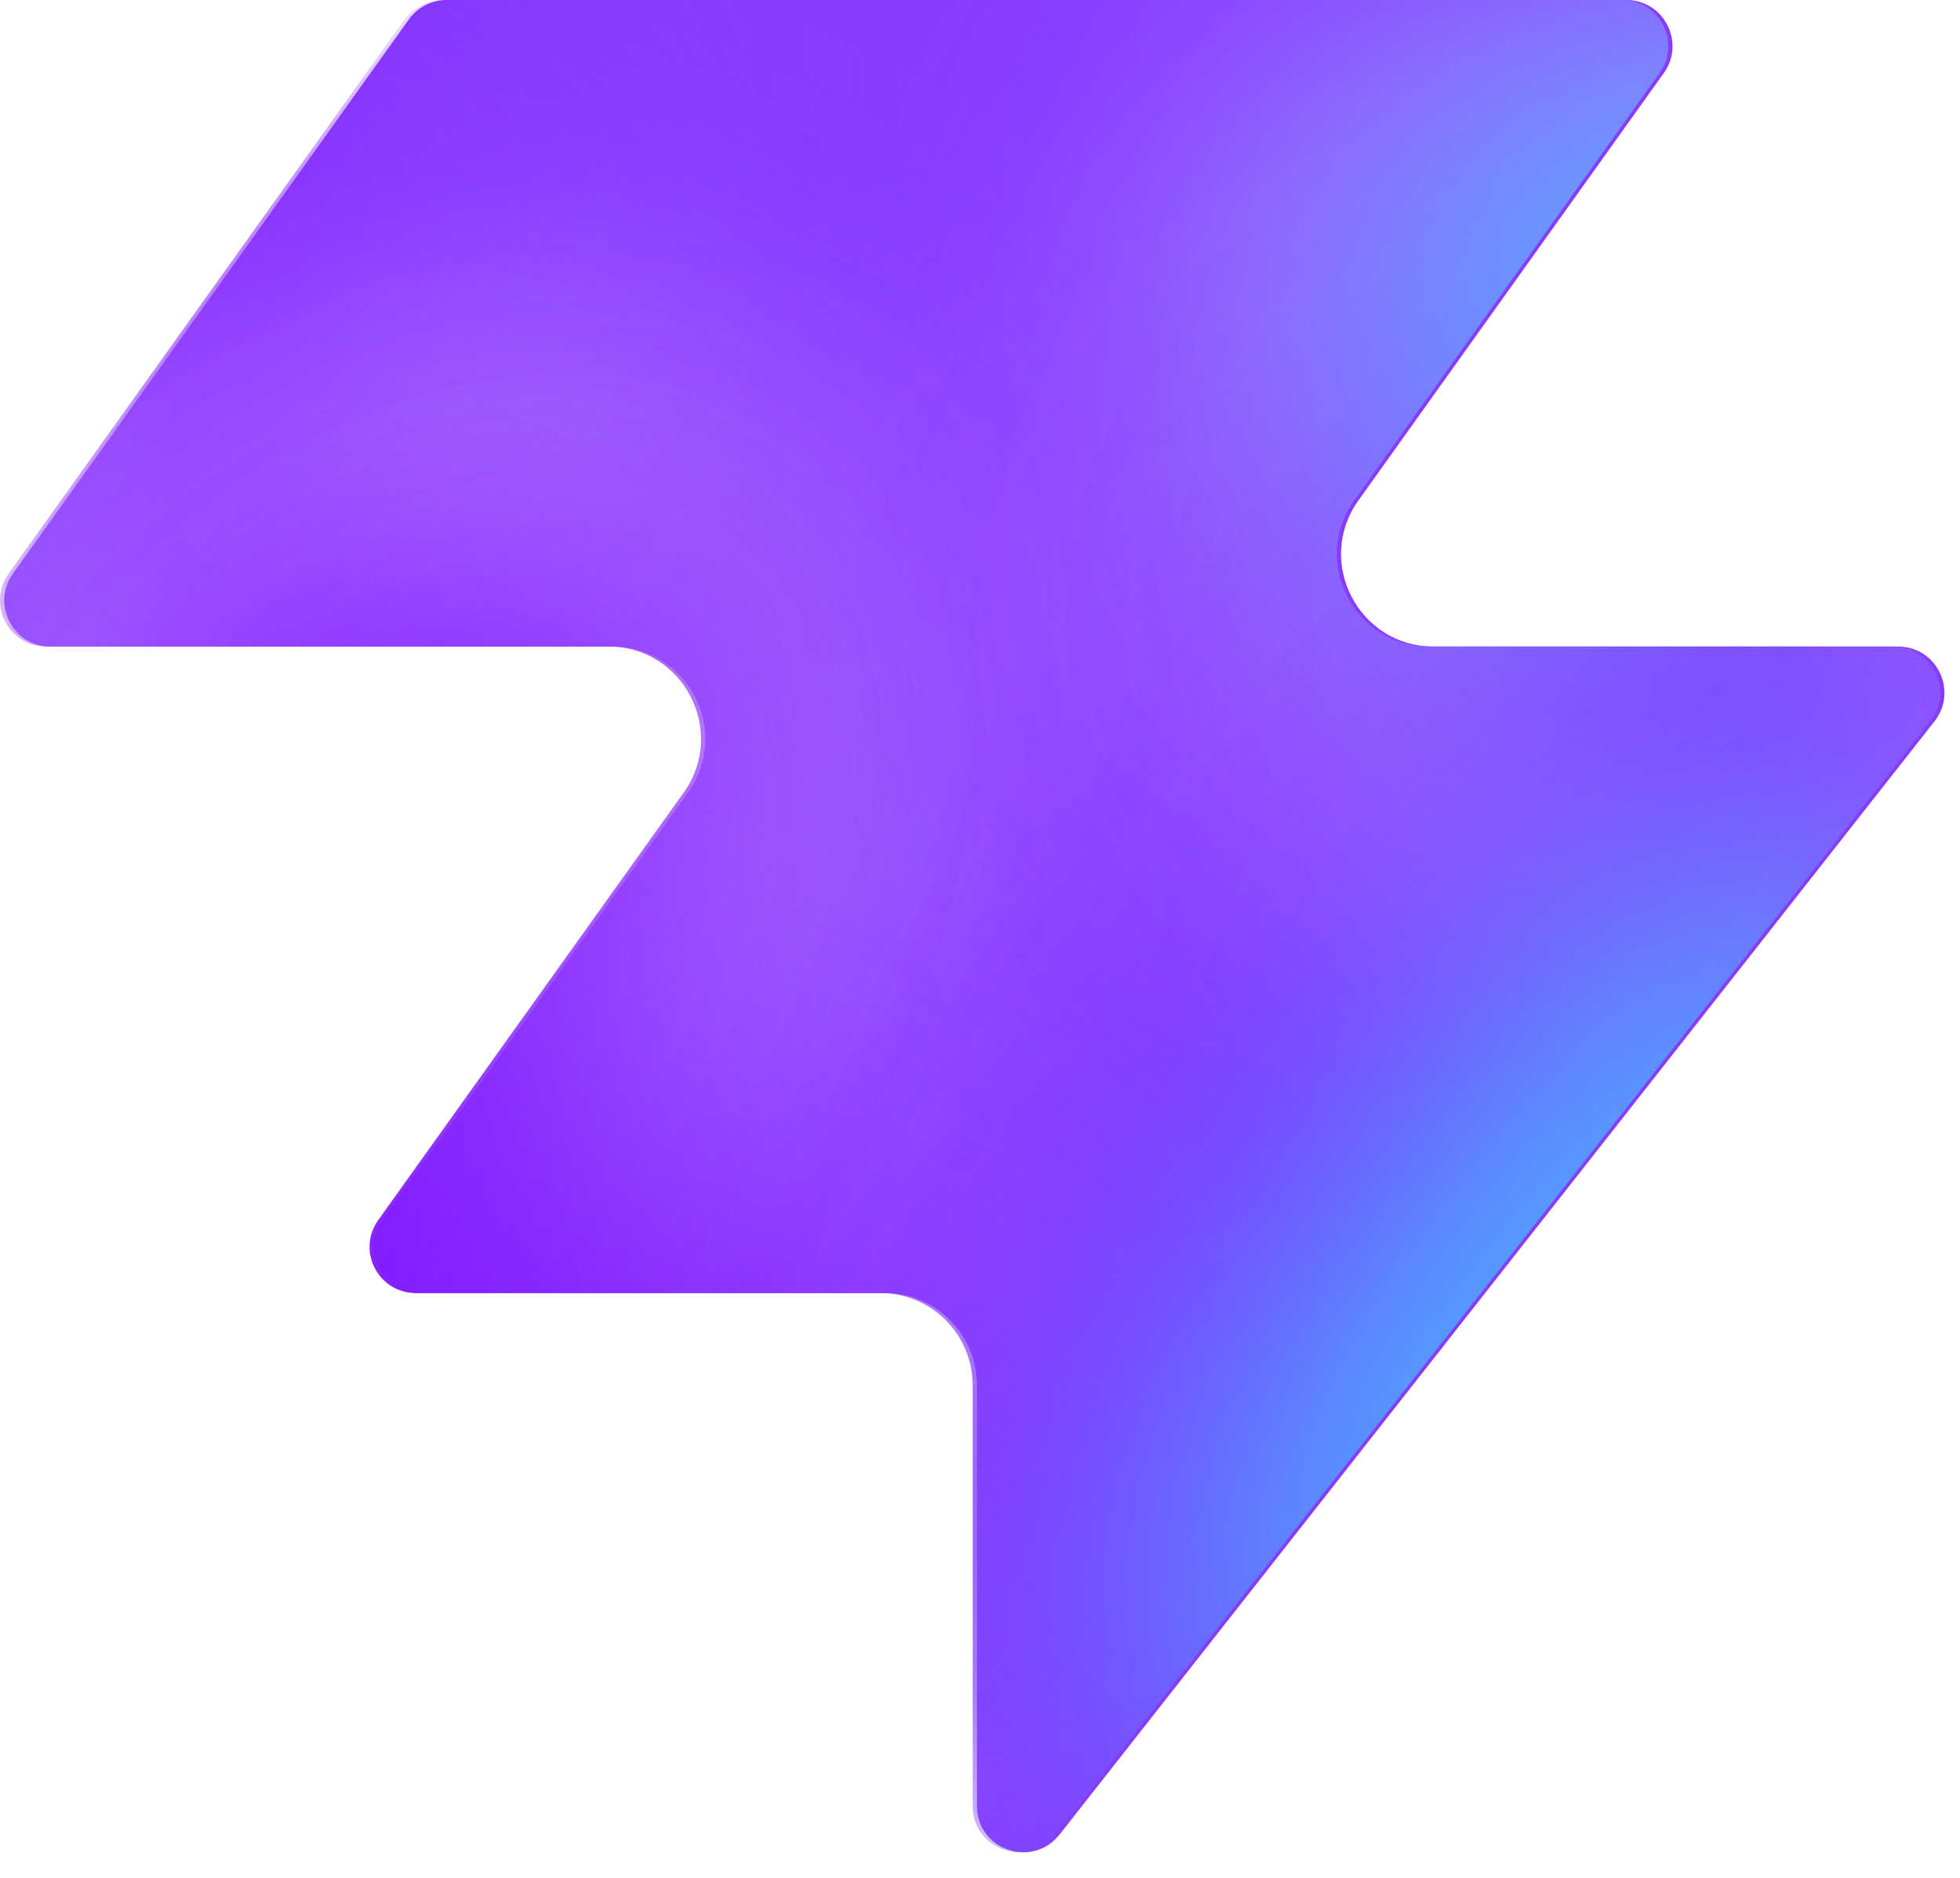
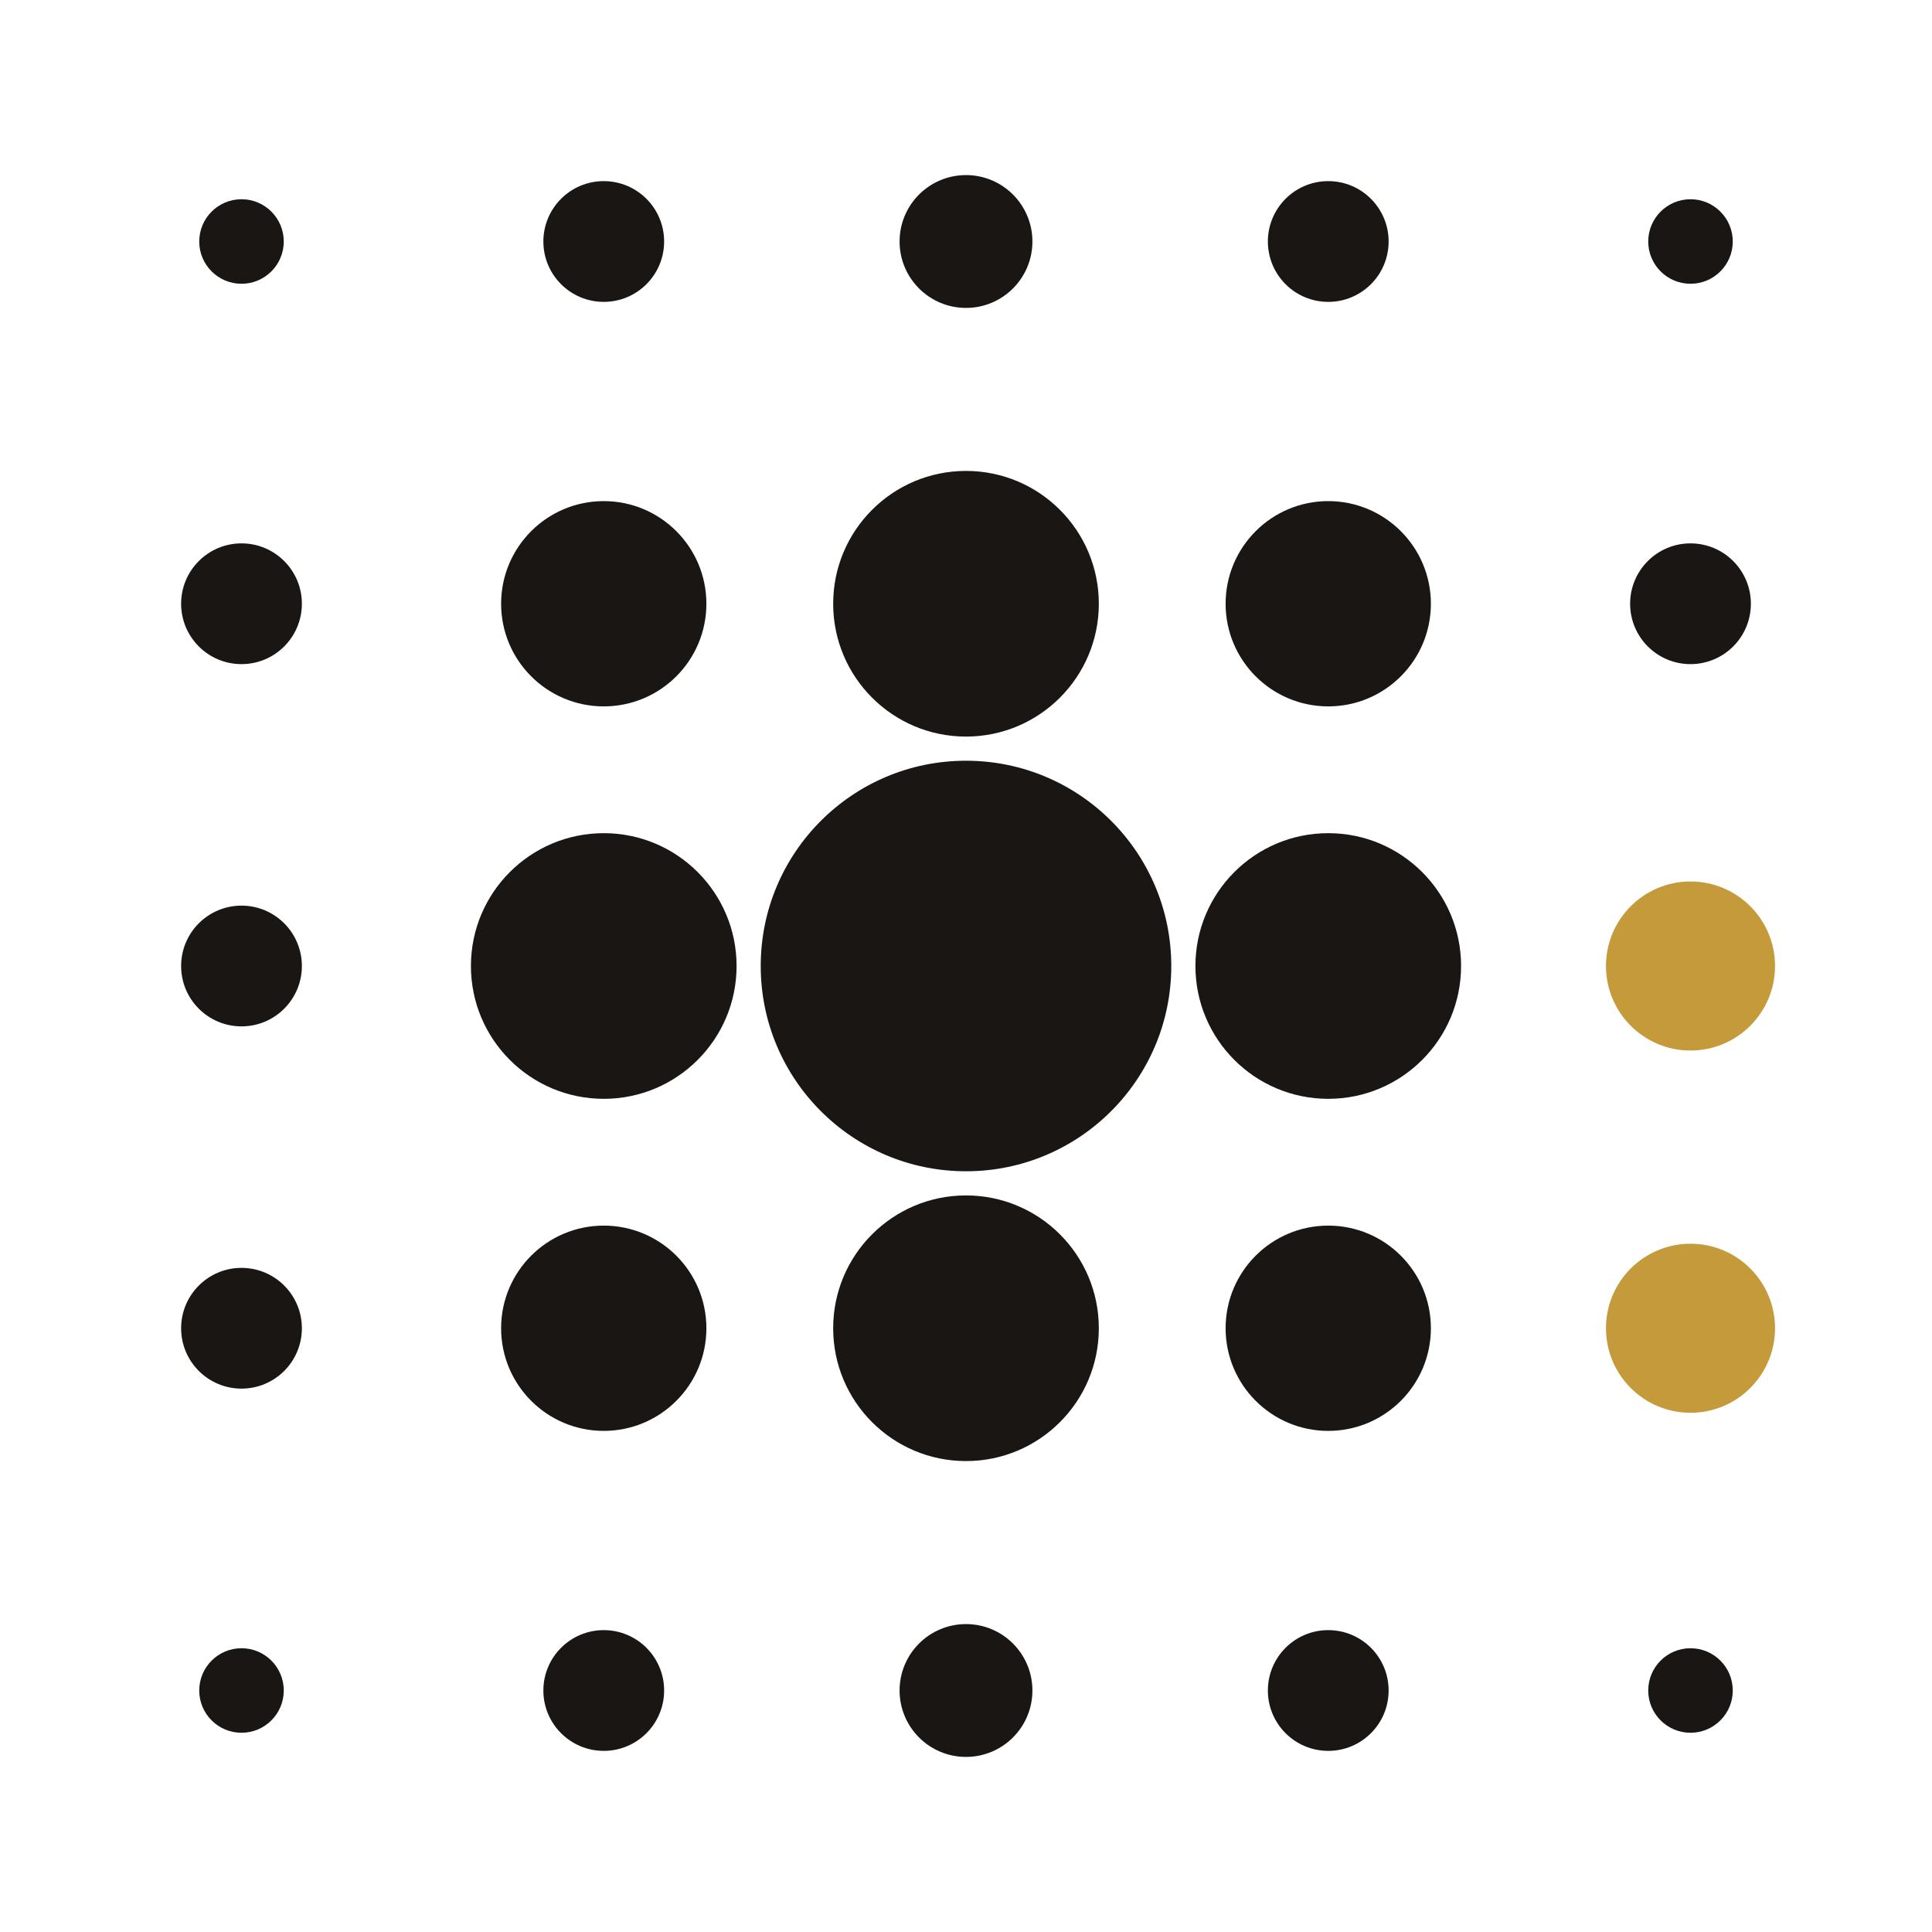
- <svg xmlns="http://www.w3.org/2000/svg" width="48" height="46" fill="none" viewBox="0 0 48 46">
-   <path fill="#863bff" d="M25.946 44.938c-.664.845-2.021.375-2.021-.698V33.937a2.26 2.26 0 0 0-2.262-2.262H10.287c-.92 0-1.456-1.04-.92-1.788l7.48-10.471c1.07-1.497 0-3.578-1.842-3.578H1.237c-.92 0-1.456-1.04-.92-1.788L10.013.474c.214-.297.556-.474.92-.474h28.894c.92 0 1.456 1.04.92 1.788l-7.48 10.471c-1.07 1.498 0 3.579 1.842 3.579h11.377c.943 0 1.473 1.088.89 1.83L25.947 44.94z" style="fill:#863bff;fill:color(display-p3 .525 .23 1);fill-opacity:1" />
-   <mask id="a" width="48" height="46" x="0" y="0" maskUnits="userSpaceOnUse" style="mask-type:alpha">
-     <path fill="#000" d="M25.842 44.938c-.664.844-2.021.375-2.021-.698V33.937a2.26 2.26 0 0 0-2.262-2.262H10.183c-.92 0-1.456-1.04-.92-1.788l7.48-10.471c1.07-1.498 0-3.579-1.842-3.579H1.133c-.92 0-1.456-1.04-.92-1.787L9.91.473c.214-.297.556-.474.92-.474h28.894c.92 0 1.456 1.04.92 1.788l-7.48 10.471c-1.07 1.498 0 3.578 1.842 3.578h11.377c.943 0 1.473 1.088.89 1.832L25.843 44.94z" style="fill:#000;fill-opacity:1" />
-   </mask>
-   <g mask="url(#a)">
-     <g filter="url(#b)">
-       <ellipse cx="5.508" cy="14.704" fill="#ede6ff" rx="5.508" ry="14.704" style="fill:#ede6ff;fill:color(display-p3 .927 .903 1);fill-opacity:1" transform="matrix(.00324 1 1 -.00324 -4.47 31.516)" />
-     </g>
-     <g filter="url(#c)">
-       <ellipse cx="10.399" cy="29.851" fill="#ede6ff" rx="10.399" ry="29.851" style="fill:#ede6ff;fill:color(display-p3 .927 .903 1);fill-opacity:1" transform="matrix(.00324 1 1 -.00324 -39.328 7.883)" />
-     </g>
-     <g filter="url(#d)">
-       <ellipse cx="5.508" cy="30.487" fill="#7e14ff" rx="5.508" ry="30.487" style="fill:#7e14ff;fill:color(display-p3 .492 .077 1);fill-opacity:1" transform="rotate(89.814 -25.913 -14.639)scale(1 -1)" />
-     </g>
-     <g filter="url(#e)">
-       <ellipse cx="5.508" cy="30.599" fill="#7e14ff" rx="5.508" ry="30.599" style="fill:#7e14ff;fill:color(display-p3 .492 .077 1);fill-opacity:1" transform="rotate(89.814 -32.644 -3.334)scale(1 -1)" />
-     </g>
-     <g filter="url(#f)">
-       <ellipse cx="5.508" cy="30.599" fill="#7e14ff" rx="5.508" ry="30.599" style="fill:#7e14ff;fill:color(display-p3 .492 .077 1);fill-opacity:1" transform="matrix(.00324 1 1 -.00324 -34.34 30.47)" />
-     </g>
-     <g filter="url(#g)">
-       <ellipse cx="14.072" cy="22.078" fill="#ede6ff" rx="14.072" ry="22.078" style="fill:#ede6ff;fill:color(display-p3 .927 .903 1);fill-opacity:1" transform="rotate(93.35 24.506 48.493)scale(-1 1)" />
-     </g>
-     <g filter="url(#h)">
-       <ellipse cx="3.47" cy="21.501" fill="#7e14ff" rx="3.47" ry="21.501" style="fill:#7e14ff;fill:color(display-p3 .492 .077 1);fill-opacity:1" transform="rotate(89.009 28.708 47.59)scale(-1 1)" />
-     </g>
-     <g filter="url(#i)">
-       <ellipse cx="3.47" cy="21.501" fill="#7e14ff" rx="3.47" ry="21.501" style="fill:#7e14ff;fill:color(display-p3 .492 .077 1);fill-opacity:1" transform="rotate(89.009 28.708 47.59)scale(-1 1)" />
-     </g>
-     <g filter="url(#j)">
-       <ellipse cx=".387" cy="8.972" fill="#7e14ff" rx="4.407" ry="29.108" style="fill:#7e14ff;fill:color(display-p3 .492 .077 1);fill-opacity:1" transform="rotate(39.51 .387 8.972)" />
-     </g>
-     <g filter="url(#k)">
-       <ellipse cx="47.523" cy="-6.092" fill="#7e14ff" rx="4.407" ry="29.108" style="fill:#7e14ff;fill:color(display-p3 .492 .077 1);fill-opacity:1" transform="rotate(37.892 47.523 -6.092)" />
-     </g>
-     <g filter="url(#l)">
-       <ellipse cx="41.412" cy="6.333" fill="#47bfff" rx="5.971" ry="9.665" style="fill:#47bfff;fill:color(display-p3 .28 .748 1);fill-opacity:1" transform="rotate(37.892 41.412 6.333)" />
-     </g>
-     <g filter="url(#m)">
-       <ellipse cx="-1.879" cy="38.332" fill="#7e14ff" rx="4.407" ry="29.108" style="fill:#7e14ff;fill:color(display-p3 .492 .077 1);fill-opacity:1" transform="rotate(37.892 -1.88 38.332)" />
-     </g>
-     <g filter="url(#n)">
-       <ellipse cx="-1.879" cy="38.332" fill="#7e14ff" rx="4.407" ry="29.108" style="fill:#7e14ff;fill:color(display-p3 .492 .077 1);fill-opacity:1" transform="rotate(37.892 -1.88 38.332)" />
-     </g>
-     <g filter="url(#o)">
-       <ellipse cx="35.651" cy="29.907" fill="#7e14ff" rx="4.407" ry="29.108" style="fill:#7e14ff;fill:color(display-p3 .492 .077 1);fill-opacity:1" transform="rotate(37.892 35.651 29.907)" />
-     </g>
-     <g filter="url(#p)">
-       <ellipse cx="38.418" cy="32.4" fill="#47bfff" rx="5.971" ry="15.297" style="fill:#47bfff;fill:color(display-p3 .28 .748 1);fill-opacity:1" transform="rotate(37.892 38.418 32.4)" />
-     </g>
-   </g>
-   <defs>
-     <filter id="b" width="60.045" height="41.654" x="-19.77" y="16.149" color-interpolation-filters="sRGB" filterUnits="userSpaceOnUse">
-       <feFlood flood-opacity="0" result="BackgroundImageFix" />
-       <feBlend in="SourceGraphic" in2="BackgroundImageFix" result="shape" />
-       <feGaussianBlur result="effect1_foregroundBlur_2002_17158" stdDeviation="7.659" />
-     </filter>
-     <filter id="c" width="90.34" height="51.437" x="-54.613" y="-7.533" color-interpolation-filters="sRGB" filterUnits="userSpaceOnUse">
-       <feFlood flood-opacity="0" result="BackgroundImageFix" />
-       <feBlend in="SourceGraphic" in2="BackgroundImageFix" result="shape" />
-       <feGaussianBlur result="effect1_foregroundBlur_2002_17158" stdDeviation="7.659" />
-     </filter>
-     <filter id="d" width="79.355" height="29.4" x="-49.64" y="2.03" color-interpolation-filters="sRGB" filterUnits="userSpaceOnUse">
-       <feFlood flood-opacity="0" result="BackgroundImageFix" />
-       <feBlend in="SourceGraphic" in2="BackgroundImageFix" result="shape" />
-       <feGaussianBlur result="effect1_foregroundBlur_2002_17158" stdDeviation="4.596" />
-     </filter>
-     <filter id="e" width="79.579" height="29.4" x="-45.045" y="20.029" color-interpolation-filters="sRGB" filterUnits="userSpaceOnUse">
-       <feFlood flood-opacity="0" result="BackgroundImageFix" />
-       <feBlend in="SourceGraphic" in2="BackgroundImageFix" result="shape" />
-       <feGaussianBlur result="effect1_foregroundBlur_2002_17158" stdDeviation="4.596" />
-     </filter>
-     <filter id="f" width="79.579" height="29.4" x="-43.513" y="21.178" color-interpolation-filters="sRGB" filterUnits="userSpaceOnUse">
-       <feFlood flood-opacity="0" result="BackgroundImageFix" />
-       <feBlend in="SourceGraphic" in2="BackgroundImageFix" result="shape" />
-       <feGaussianBlur result="effect1_foregroundBlur_2002_17158" stdDeviation="4.596" />
-     </filter>
-     <filter id="g" width="74.749" height="58.852" x="15.756" y="-17.901" color-interpolation-filters="sRGB" filterUnits="userSpaceOnUse">
-       <feFlood flood-opacity="0" result="BackgroundImageFix" />
-       <feBlend in="SourceGraphic" in2="BackgroundImageFix" result="shape" />
-       <feGaussianBlur result="effect1_foregroundBlur_2002_17158" stdDeviation="7.659" />
-     </filter>
-     <filter id="h" width="61.377" height="25.362" x="23.548" y="2.284" color-interpolation-filters="sRGB" filterUnits="userSpaceOnUse">
-       <feFlood flood-opacity="0" result="BackgroundImageFix" />
-       <feBlend in="SourceGraphic" in2="BackgroundImageFix" result="shape" />
-       <feGaussianBlur result="effect1_foregroundBlur_2002_17158" stdDeviation="4.596" />
-     </filter>
-     <filter id="i" width="61.377" height="25.362" x="23.548" y="2.284" color-interpolation-filters="sRGB" filterUnits="userSpaceOnUse">
-       <feFlood flood-opacity="0" result="BackgroundImageFix" />
-       <feBlend in="SourceGraphic" in2="BackgroundImageFix" result="shape" />
-       <feGaussianBlur result="effect1_foregroundBlur_2002_17158" stdDeviation="4.596" />
-     </filter>
-     <filter id="j" width="56.045" height="63.649" x="-27.636" y="-22.853" color-interpolation-filters="sRGB" filterUnits="userSpaceOnUse">
-       <feFlood flood-opacity="0" result="BackgroundImageFix" />
-       <feBlend in="SourceGraphic" in2="BackgroundImageFix" result="shape" />
-       <feGaussianBlur result="effect1_foregroundBlur_2002_17158" stdDeviation="4.596" />
-     </filter>
-     <filter id="k" width="54.814" height="64.646" x="20.116" y="-38.415" color-interpolation-filters="sRGB" filterUnits="userSpaceOnUse">
-       <feFlood flood-opacity="0" result="BackgroundImageFix" />
-       <feBlend in="SourceGraphic" in2="BackgroundImageFix" result="shape" />
-       <feGaussianBlur result="effect1_foregroundBlur_2002_17158" stdDeviation="4.596" />
-     </filter>
-     <filter id="l" width="33.541" height="35.313" x="24.641" y="-11.323" color-interpolation-filters="sRGB" filterUnits="userSpaceOnUse">
-       <feFlood flood-opacity="0" result="BackgroundImageFix" />
-       <feBlend in="SourceGraphic" in2="BackgroundImageFix" result="shape" />
-       <feGaussianBlur result="effect1_foregroundBlur_2002_17158" stdDeviation="4.596" />
-     </filter>
-     <filter id="m" width="54.814" height="64.646" x="-29.286" y="6.009" color-interpolation-filters="sRGB" filterUnits="userSpaceOnUse">
-       <feFlood flood-opacity="0" result="BackgroundImageFix" />
-       <feBlend in="SourceGraphic" in2="BackgroundImageFix" result="shape" />
-       <feGaussianBlur result="effect1_foregroundBlur_2002_17158" stdDeviation="4.596" />
-     </filter>
-     <filter id="n" width="54.814" height="64.646" x="-29.286" y="6.009" color-interpolation-filters="sRGB" filterUnits="userSpaceOnUse">
-       <feFlood flood-opacity="0" result="BackgroundImageFix" />
-       <feBlend in="SourceGraphic" in2="BackgroundImageFix" result="shape" />
-       <feGaussianBlur result="effect1_foregroundBlur_2002_17158" stdDeviation="4.596" />
-     </filter>
-     <filter id="o" width="54.814" height="64.646" x="8.244" y="-2.416" color-interpolation-filters="sRGB" filterUnits="userSpaceOnUse">
-       <feFlood flood-opacity="0" result="BackgroundImageFix" />
-       <feBlend in="SourceGraphic" in2="BackgroundImageFix" result="shape" />
-       <feGaussianBlur result="effect1_foregroundBlur_2002_17158" stdDeviation="4.596" />
-     </filter>
-     <filter id="p" width="39.409" height="43.623" x="18.713" y="10.588" color-interpolation-filters="sRGB" filterUnits="userSpaceOnUse">
-       <feFlood flood-opacity="0" result="BackgroundImageFix" />
-       <feBlend in="SourceGraphic" in2="BackgroundImageFix" result="shape" />
-       <feGaussianBlur result="effect1_foregroundBlur_2002_17158" stdDeviation="4.596" />
-     </filter>
-   </defs>
+ <svg xmlns="http://www.w3.org/2000/svg" viewBox="0 0 160 160" role="img" aria-label="Oakbase">
+   <circle cx="20" cy="20" r="3.5" fill="#1A1614" />
+   <circle cx="50" cy="20" r="5" fill="#1A1614" />
+   <circle cx="80" cy="20" r="5.5" fill="#1A1614" />
+   <circle cx="110" cy="20" r="5" fill="#1A1614" />
+   <circle cx="140" cy="20" r="3.5" fill="#1A1614" />
+   <circle cx="20" cy="50" r="5" fill="#1A1614" />
+   <circle cx="50" cy="50" r="8.5" fill="#1A1614" />
+   <circle cx="80" cy="50" r="11" fill="#1A1614" />
+   <circle cx="110" cy="50" r="8.5" fill="#1A1614" />
+   <circle cx="140" cy="50" r="5" fill="#1A1614" />
+   <circle cx="20" cy="80" r="5" fill="#1A1614" />
+   <circle cx="50" cy="80" r="11" fill="#1A1614" />
+   <circle cx="80" cy="80" r="17" fill="#1A1614" />
+   <circle cx="110" cy="80" r="11" fill="#1A1614" />
+   <circle cx="140" cy="80" r="7" fill="#C49A3A" />
+   <circle cx="20" cy="110" r="5" fill="#1A1614" />
+   <circle cx="50" cy="110" r="8.5" fill="#1A1614" />
+   <circle cx="80" cy="110" r="11" fill="#1A1614" />
+   <circle cx="110" cy="110" r="8.5" fill="#1A1614" />
+   <circle cx="140" cy="110" r="7" fill="#C49A3A" />
+   <circle cx="20" cy="140" r="3.5" fill="#1A1614" />
+   <circle cx="50" cy="140" r="5" fill="#1A1614" />
+   <circle cx="80" cy="140" r="5.5" fill="#1A1614" />
+   <circle cx="110" cy="140" r="5" fill="#1A1614" />
+   <circle cx="140" cy="140" r="3.5" fill="#1A1614" />
</svg>
